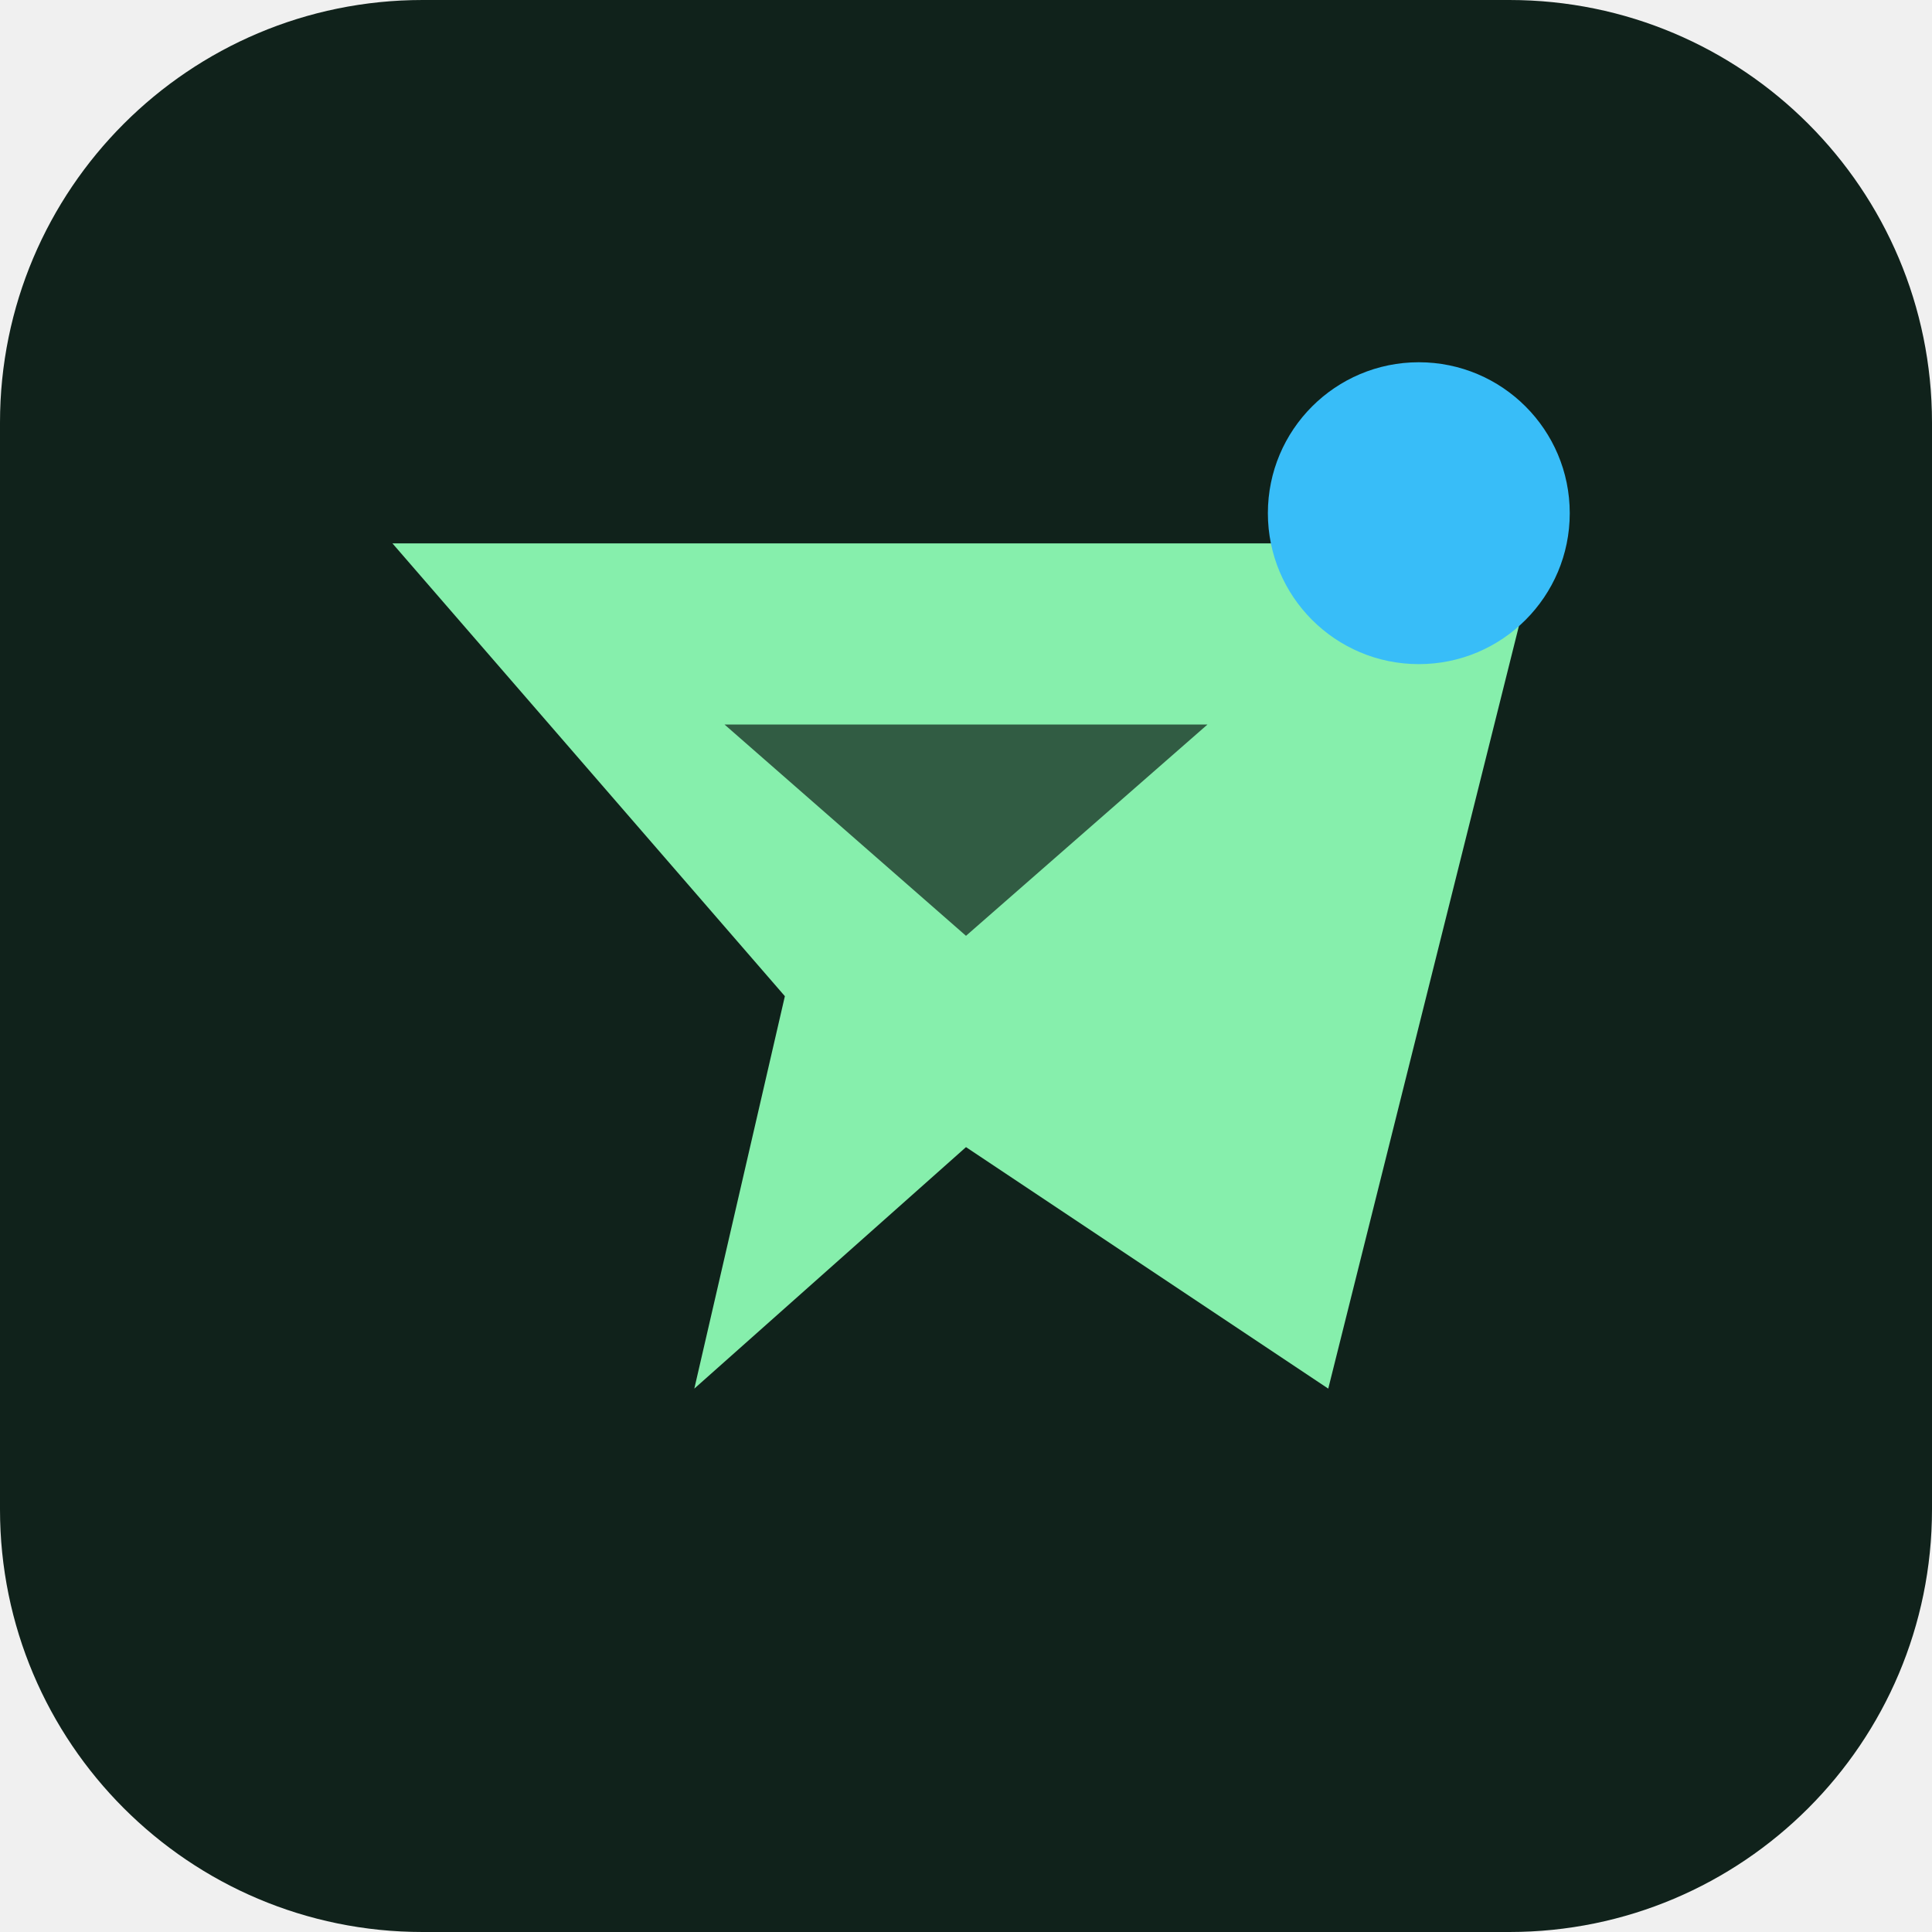
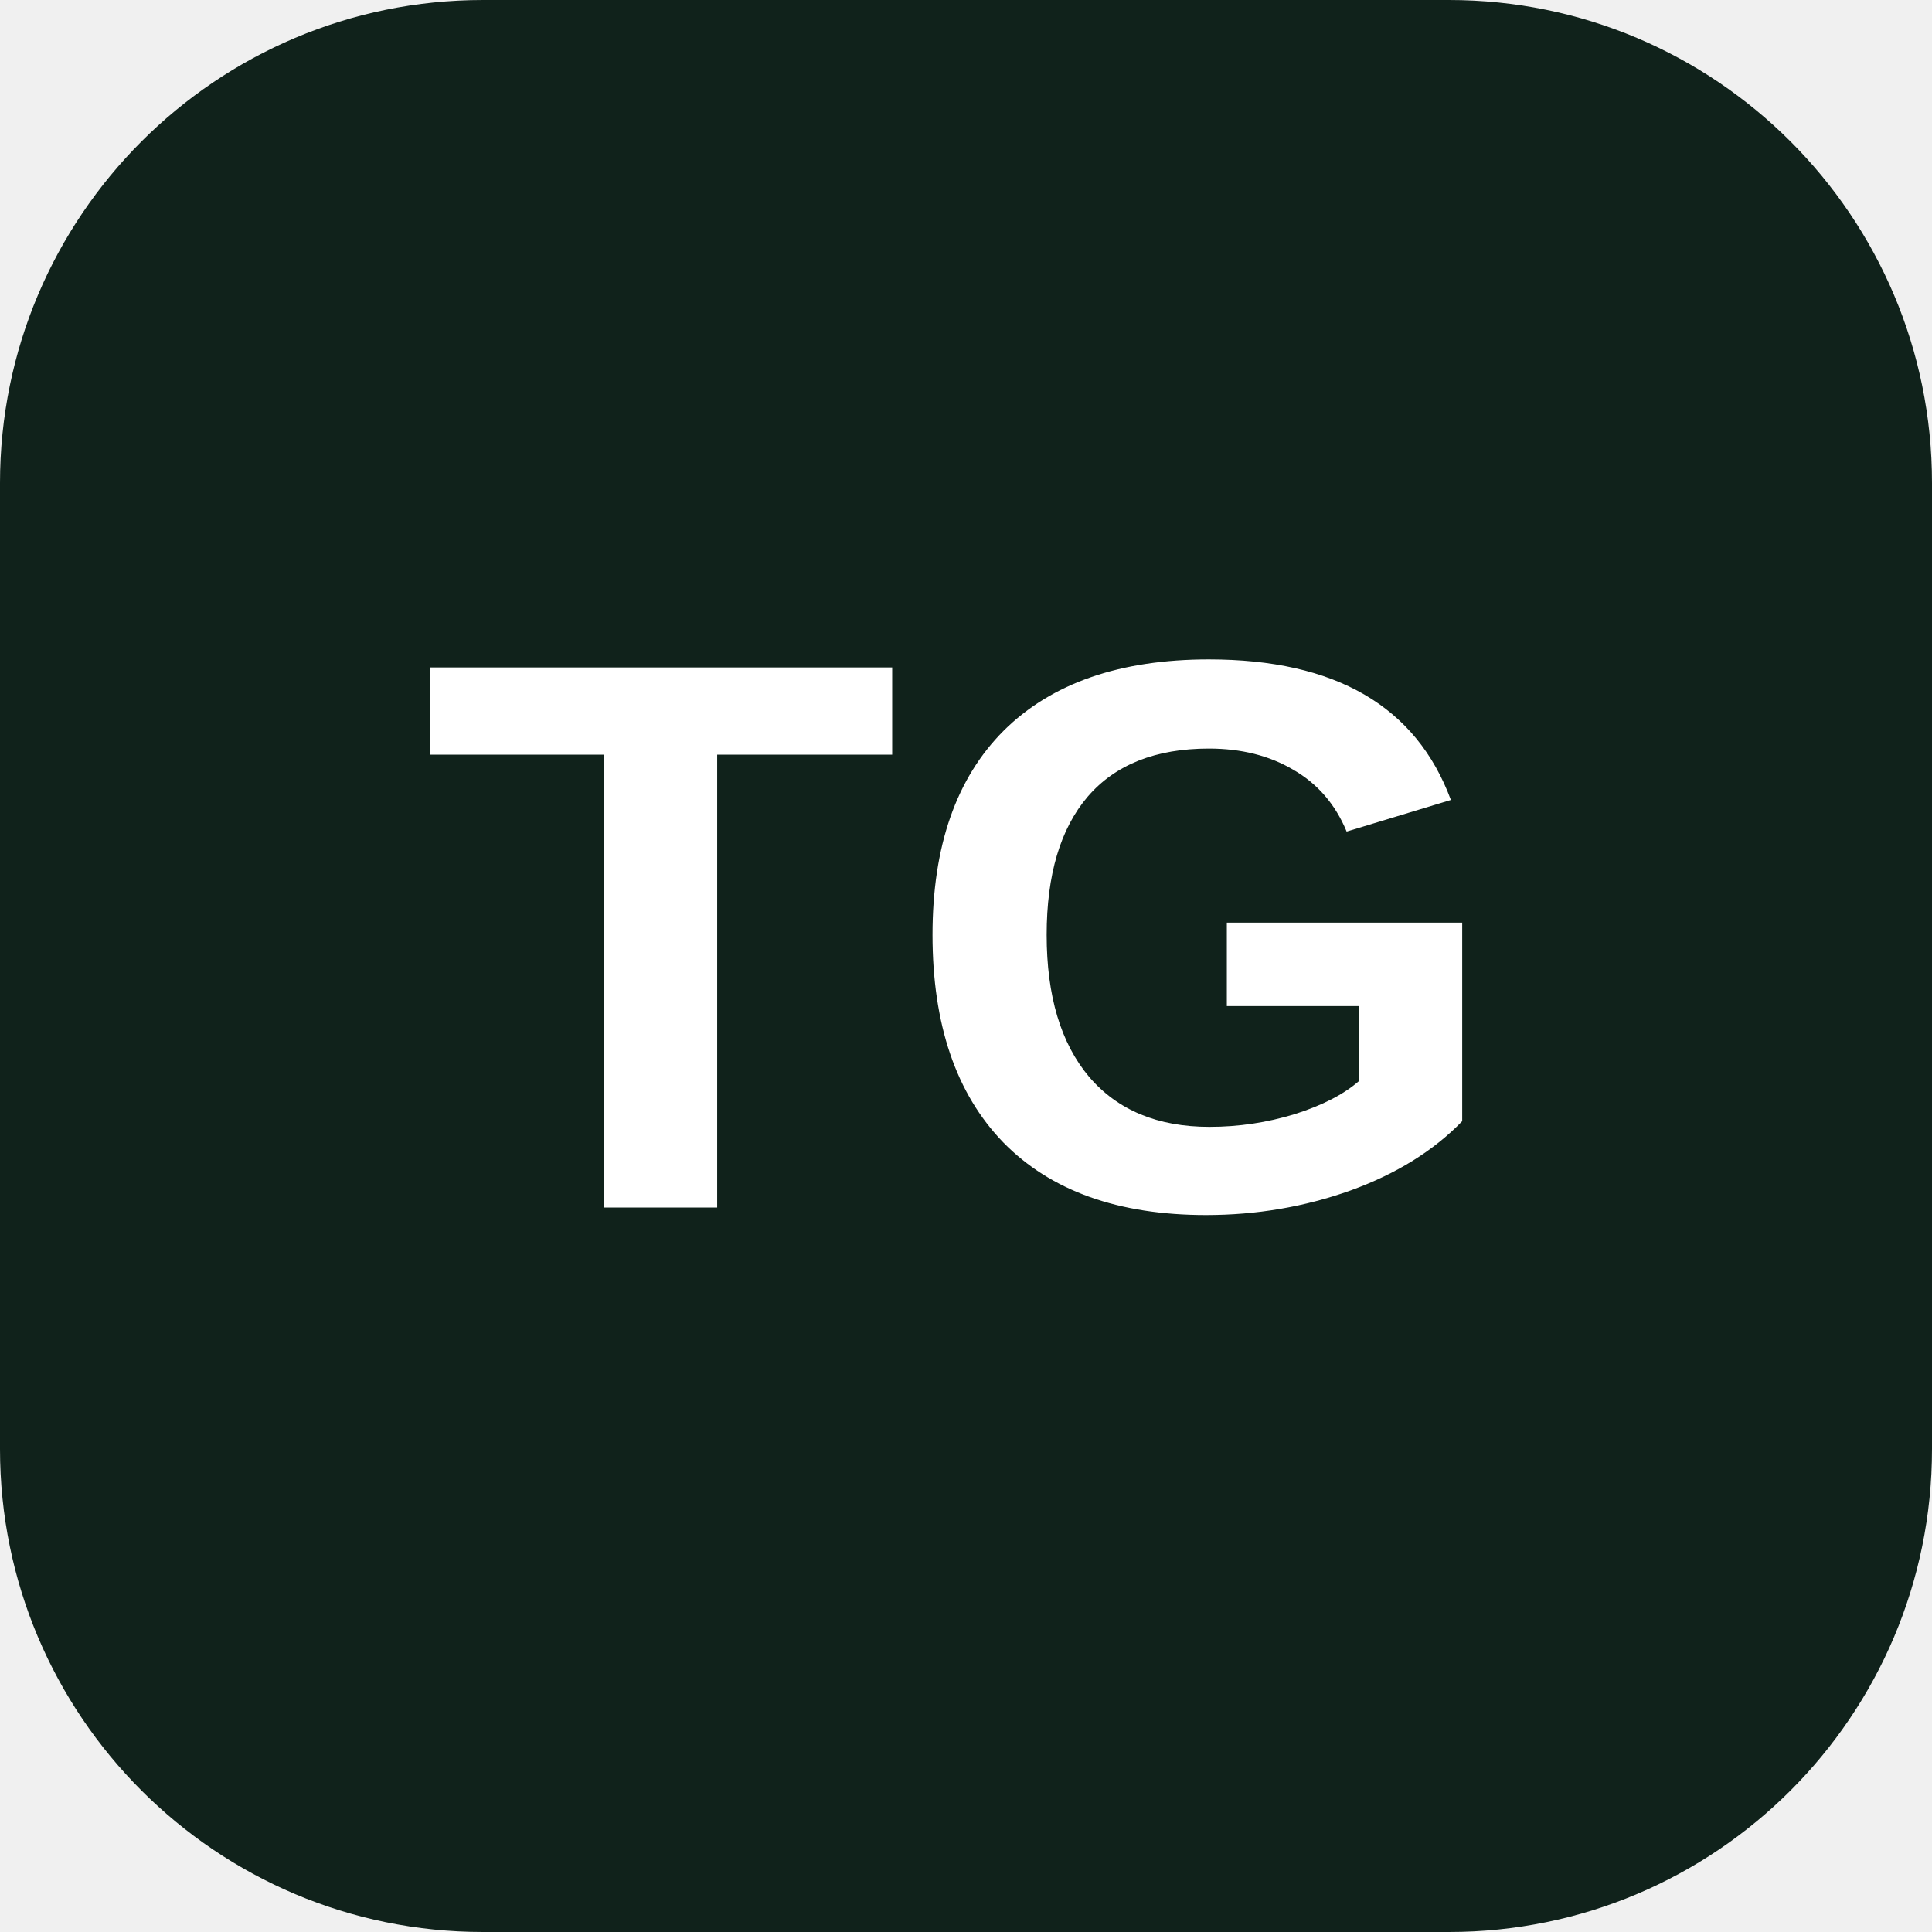
<svg xmlns="http://www.w3.org/2000/svg" viewBox="0 0 64 64">
-   <rect width="64" height="64" rx="14" fill="#10221b" />
-   <path d="M13 18h38L44 46 32 38 23 46l3-13-13-15z" fill="#86efac" />
-   <path d="M24 24h16l-8 7-8-7z" fill="#10221b" opacity=".72" />
-   <circle cx="47" cy="17" r="5" fill="#38bdf8" />
+   <rect width="64" height="64" rx="16" fill="#10221b" />
+   <text x="32" y="40" text-anchor="middle" font-family="Arial, Helvetica, sans-serif" font-size="26" font-weight="800" fill="#ffffff">TG</text>
</svg>
